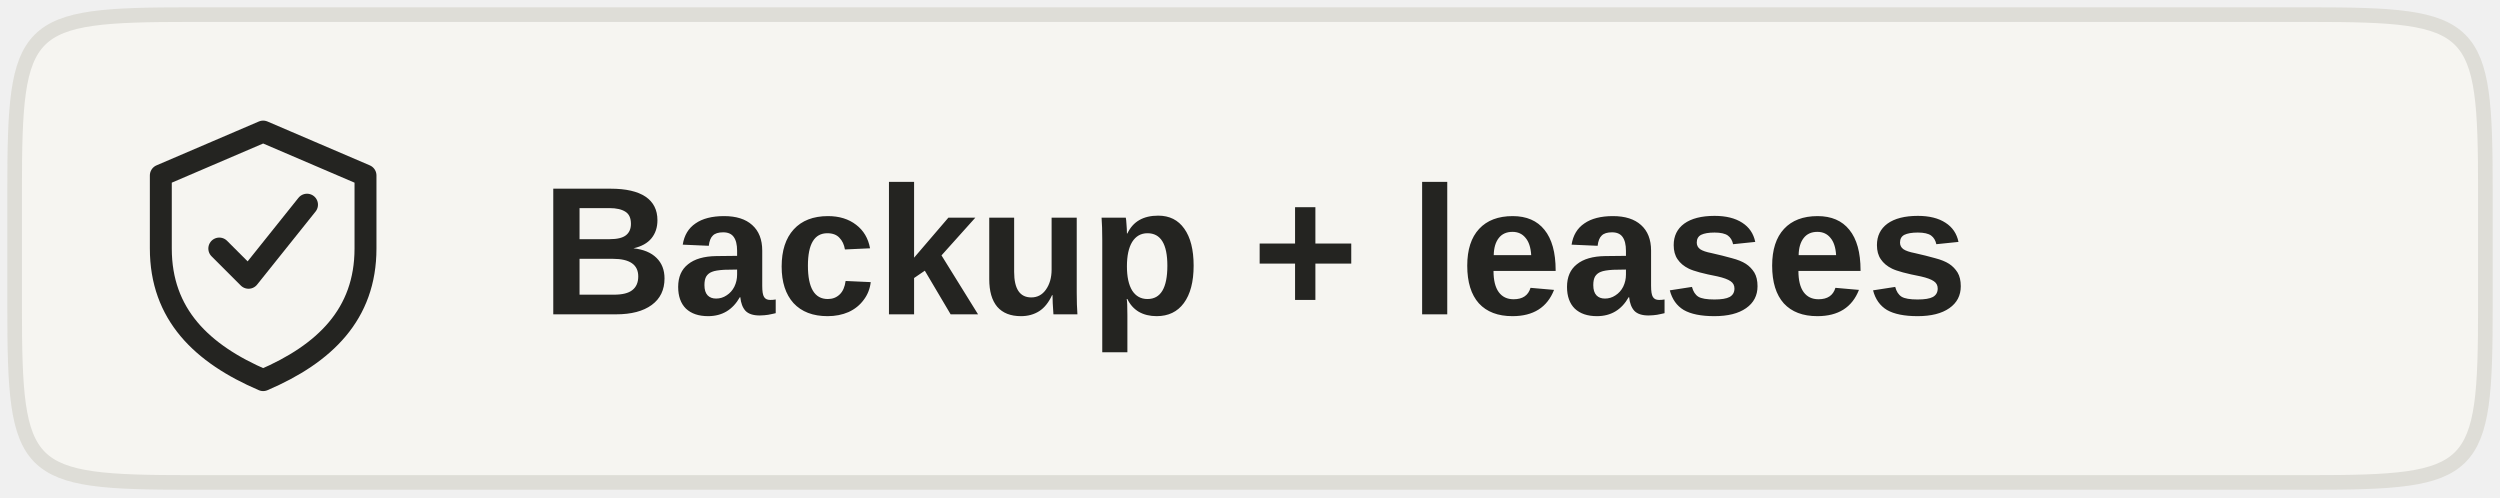
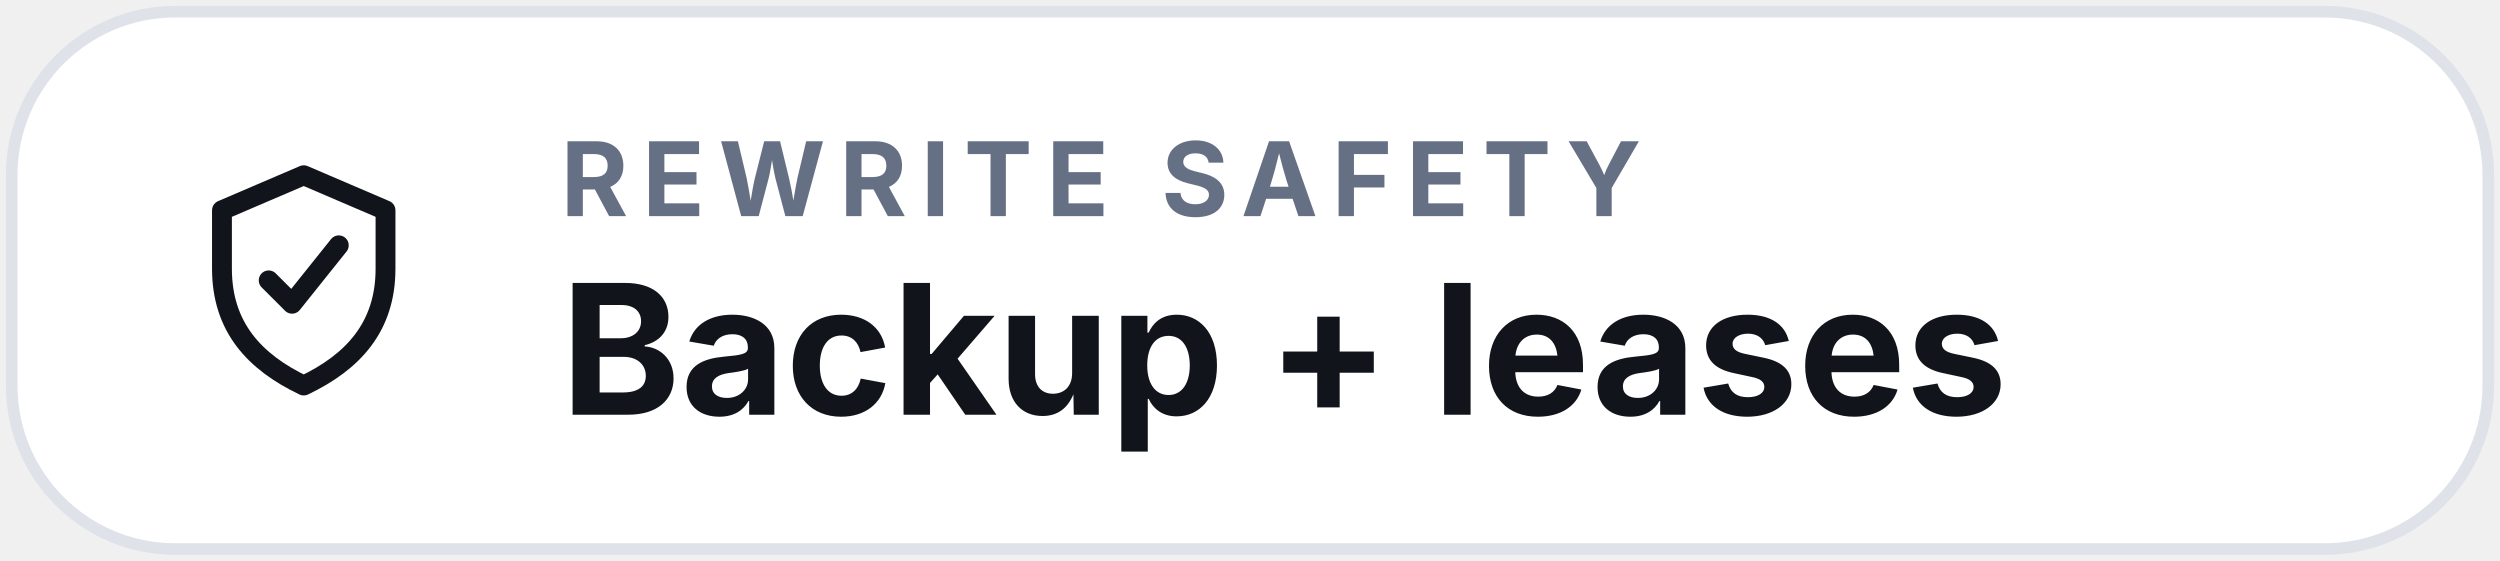
- <svg xmlns="http://www.w3.org/2000/svg" width="171" height="34" viewBox="0 0 171 34" role="img" aria-labelledby="title">
-   <style>.bg{fill:#f6f5f1;stroke:#deddd7}.fg{fill:#242421}.icon{stroke:#242421;fill:none;stroke-linecap:round;stroke-linejoin:round}@media(prefers-color-scheme:dark){.bg{fill:#242622;stroke:#44473f}.fg{fill:#f1f0e9}.icon{stroke:#f1f0e9}}</style>
-   <path class="bg" d="M13 1H158C169.4 1 170 1.6 170 13V21C170 32.4 169.4 33 158 33H13C1.6 33 1 32.4 1 21V13C1 1.6 1.6 1 13 1Z" />
-   <path class="icon" stroke-width="1.5" d="M18 9 11 12v5c0 4.5 2.8 7.2 7 9 4.2-1.8 7-4.5 7-9v-5l-7-3Zm-3 8 2 2 4-5" />
-   <text class="fg" x="37" y="21.5" font-family="Arial,Helvetica,sans-serif" font-size="12.5" font-weight="600">Backup + leases</text>
+ <svg xmlns="http://www.w3.org/2000/svg" width="214" height="48" viewBox="0 0 214 48" role="img" aria-label="ByeClaude uses backups and guarded remote leases" data-badge-system="IamAngusU/Badges" data-badge-layout="metadata">
+   <style>.badge-bg{fill:#fff;stroke:#dfe3e9}.badge-fg{fill:#11151b}.badge-muted{fill:#667085}.badge-icon{stroke:#11151b}.badge-icon{fill:none;stroke-width:1.7;stroke-linecap:round;stroke-linejoin:round}@media(prefers-color-scheme:dark){.badge-bg{fill:#0b0f14;stroke:#303741}.badge-fg{fill:#f7f8fa}.badge-muted{fill:#949eac}.badge-icon{stroke:#f7f8fa}}</style>
+   <rect class="badge-bg" x="1" y="1" width="212" height="46" rx="14" />
+   <g class="badge-icon" transform="translate(14 12)" aria-hidden="true">
+     <path d="M12 3 5 6v5c0 5 2.8 8 7 10 4.2-2 7-5 7-10V6l-7-3Z" />
+     <path d="m9 12 2 2 4-5" />
+   </g>
+   <text class="badge-muted" x="48" y="18.5" font-family="Inter,ui-sans-serif,-apple-system,BlinkMacSystemFont,'Segoe UI',Arial,Helvetica,sans-serif" font-size="8.8" font-weight="700" letter-spacing="1.2">REWRITE SAFETY</text>
+   <text class="badge-fg" x="48" y="35.5" font-family="Inter,ui-sans-serif,-apple-system,BlinkMacSystemFont,'Segoe UI',Arial,Helvetica,sans-serif" font-size="15.5" font-weight="720">Backup + leases</text>
</svg>
